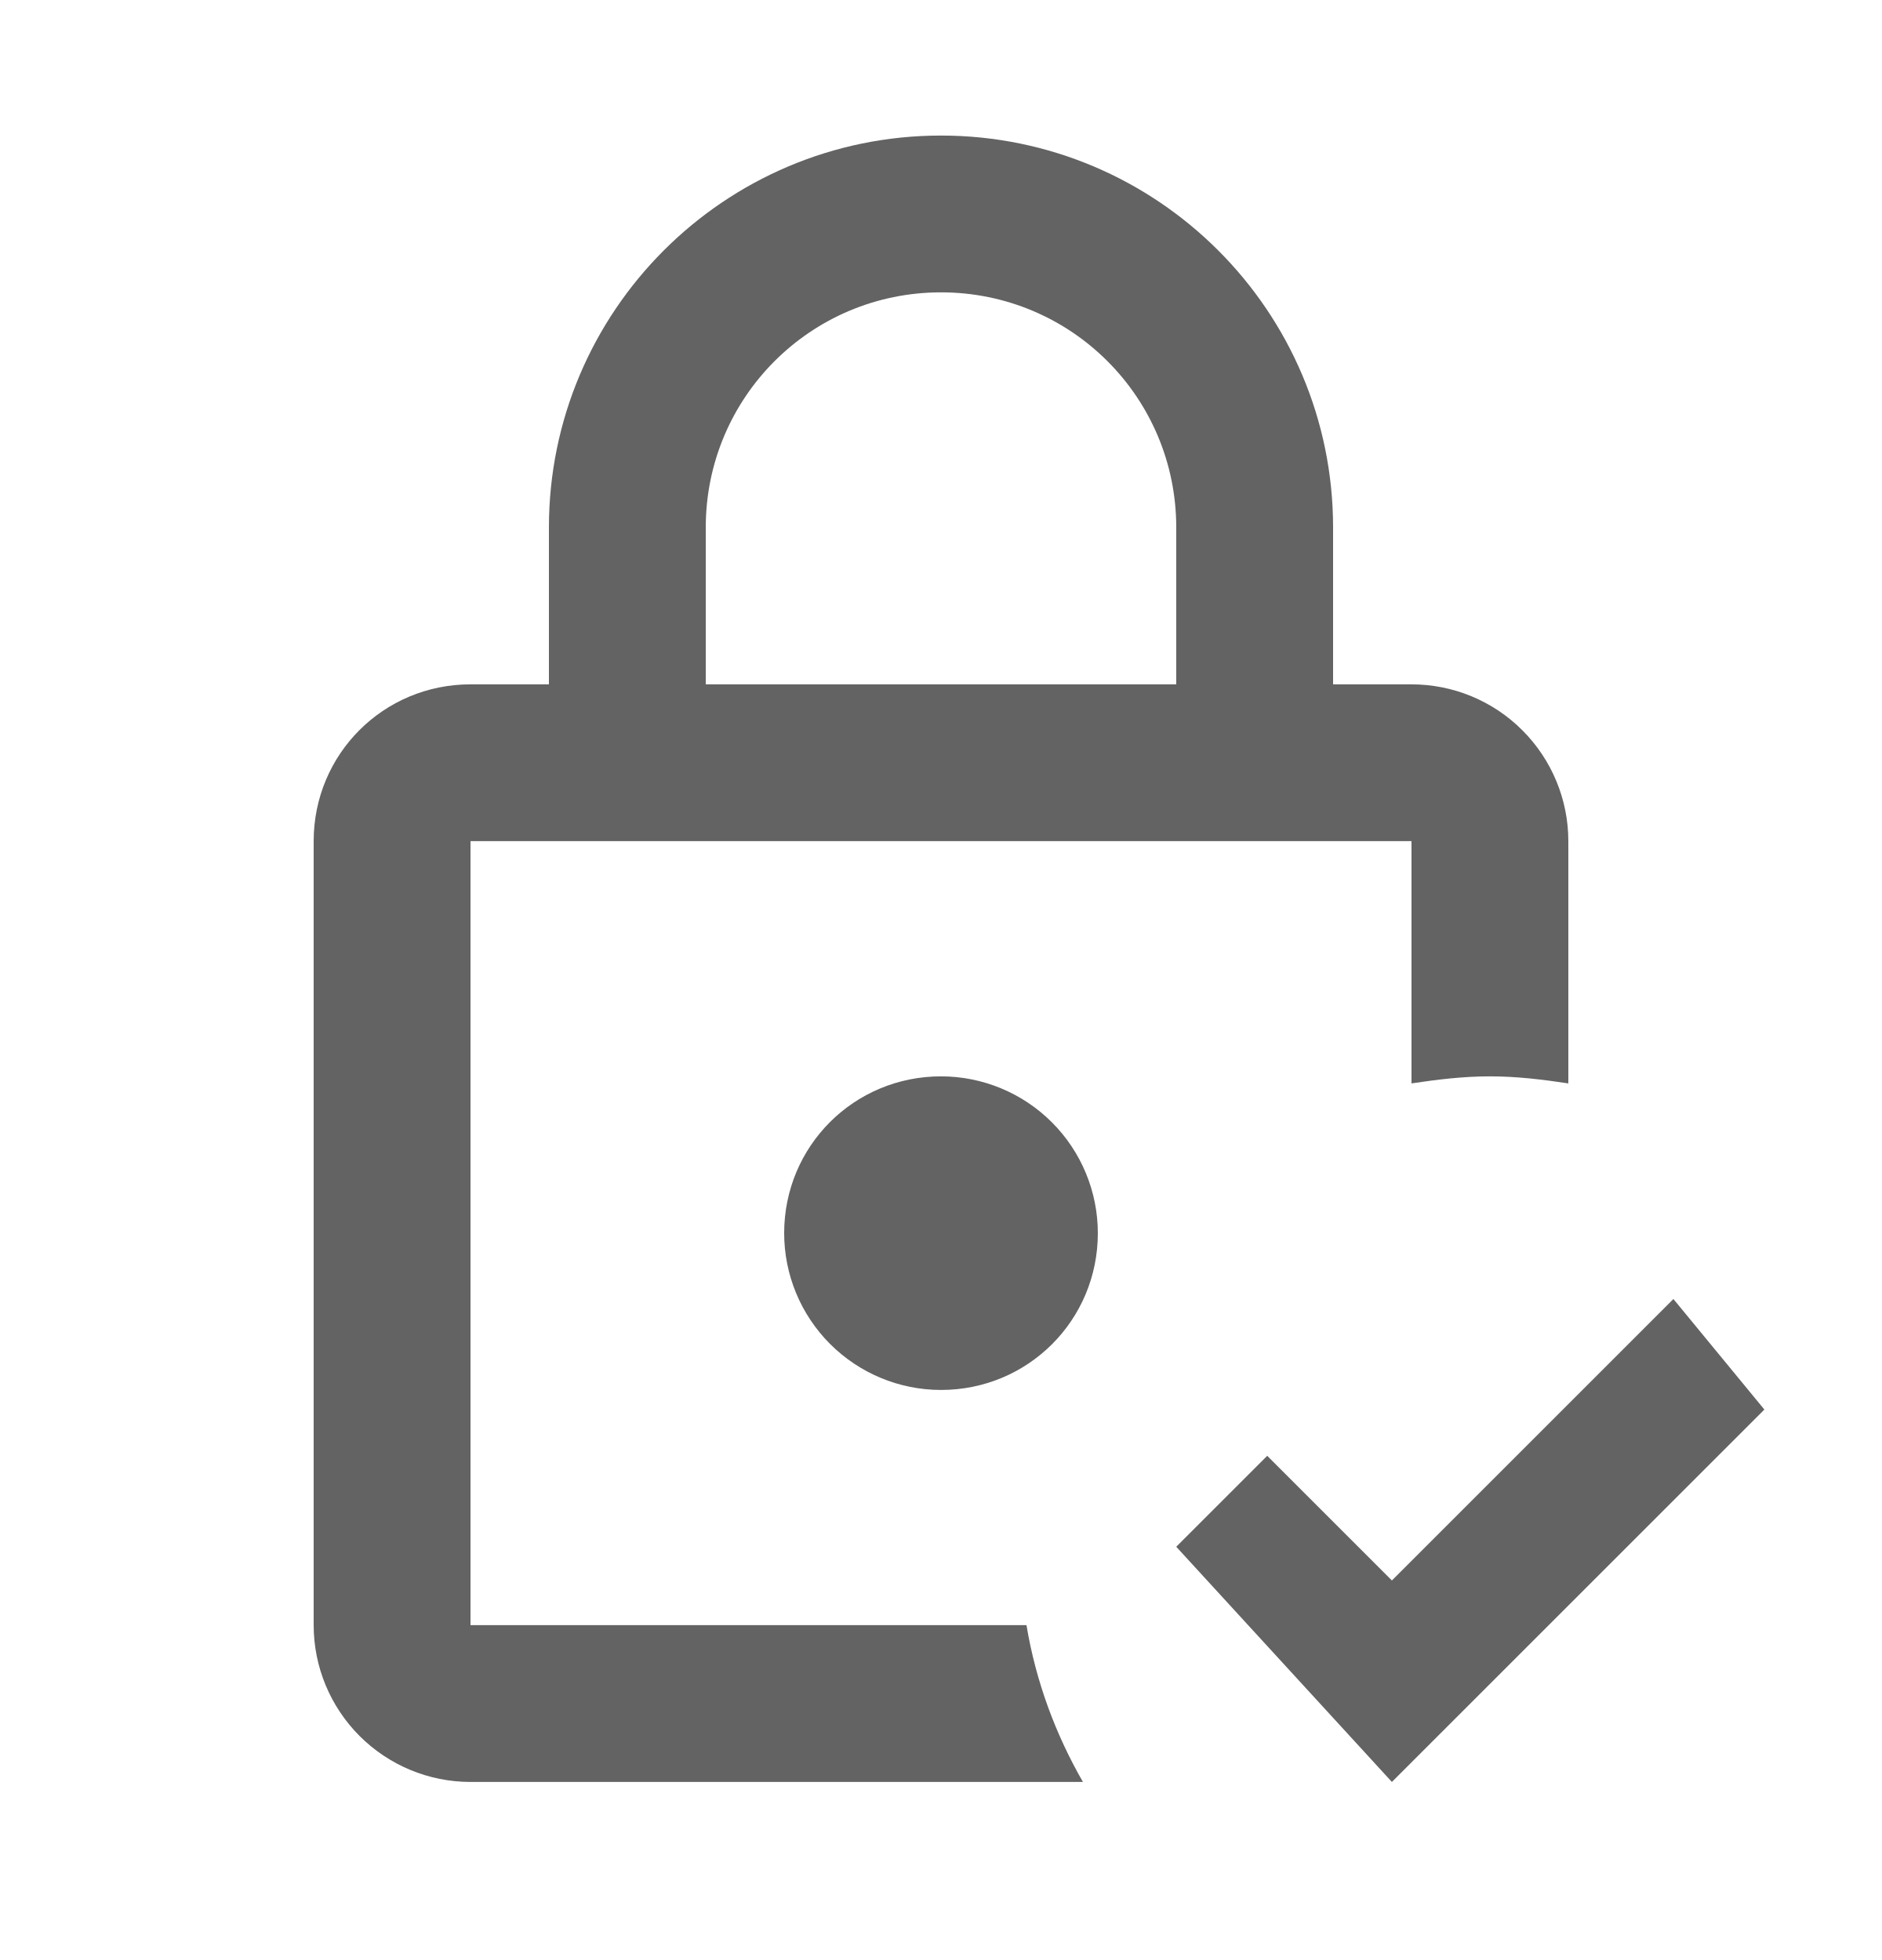
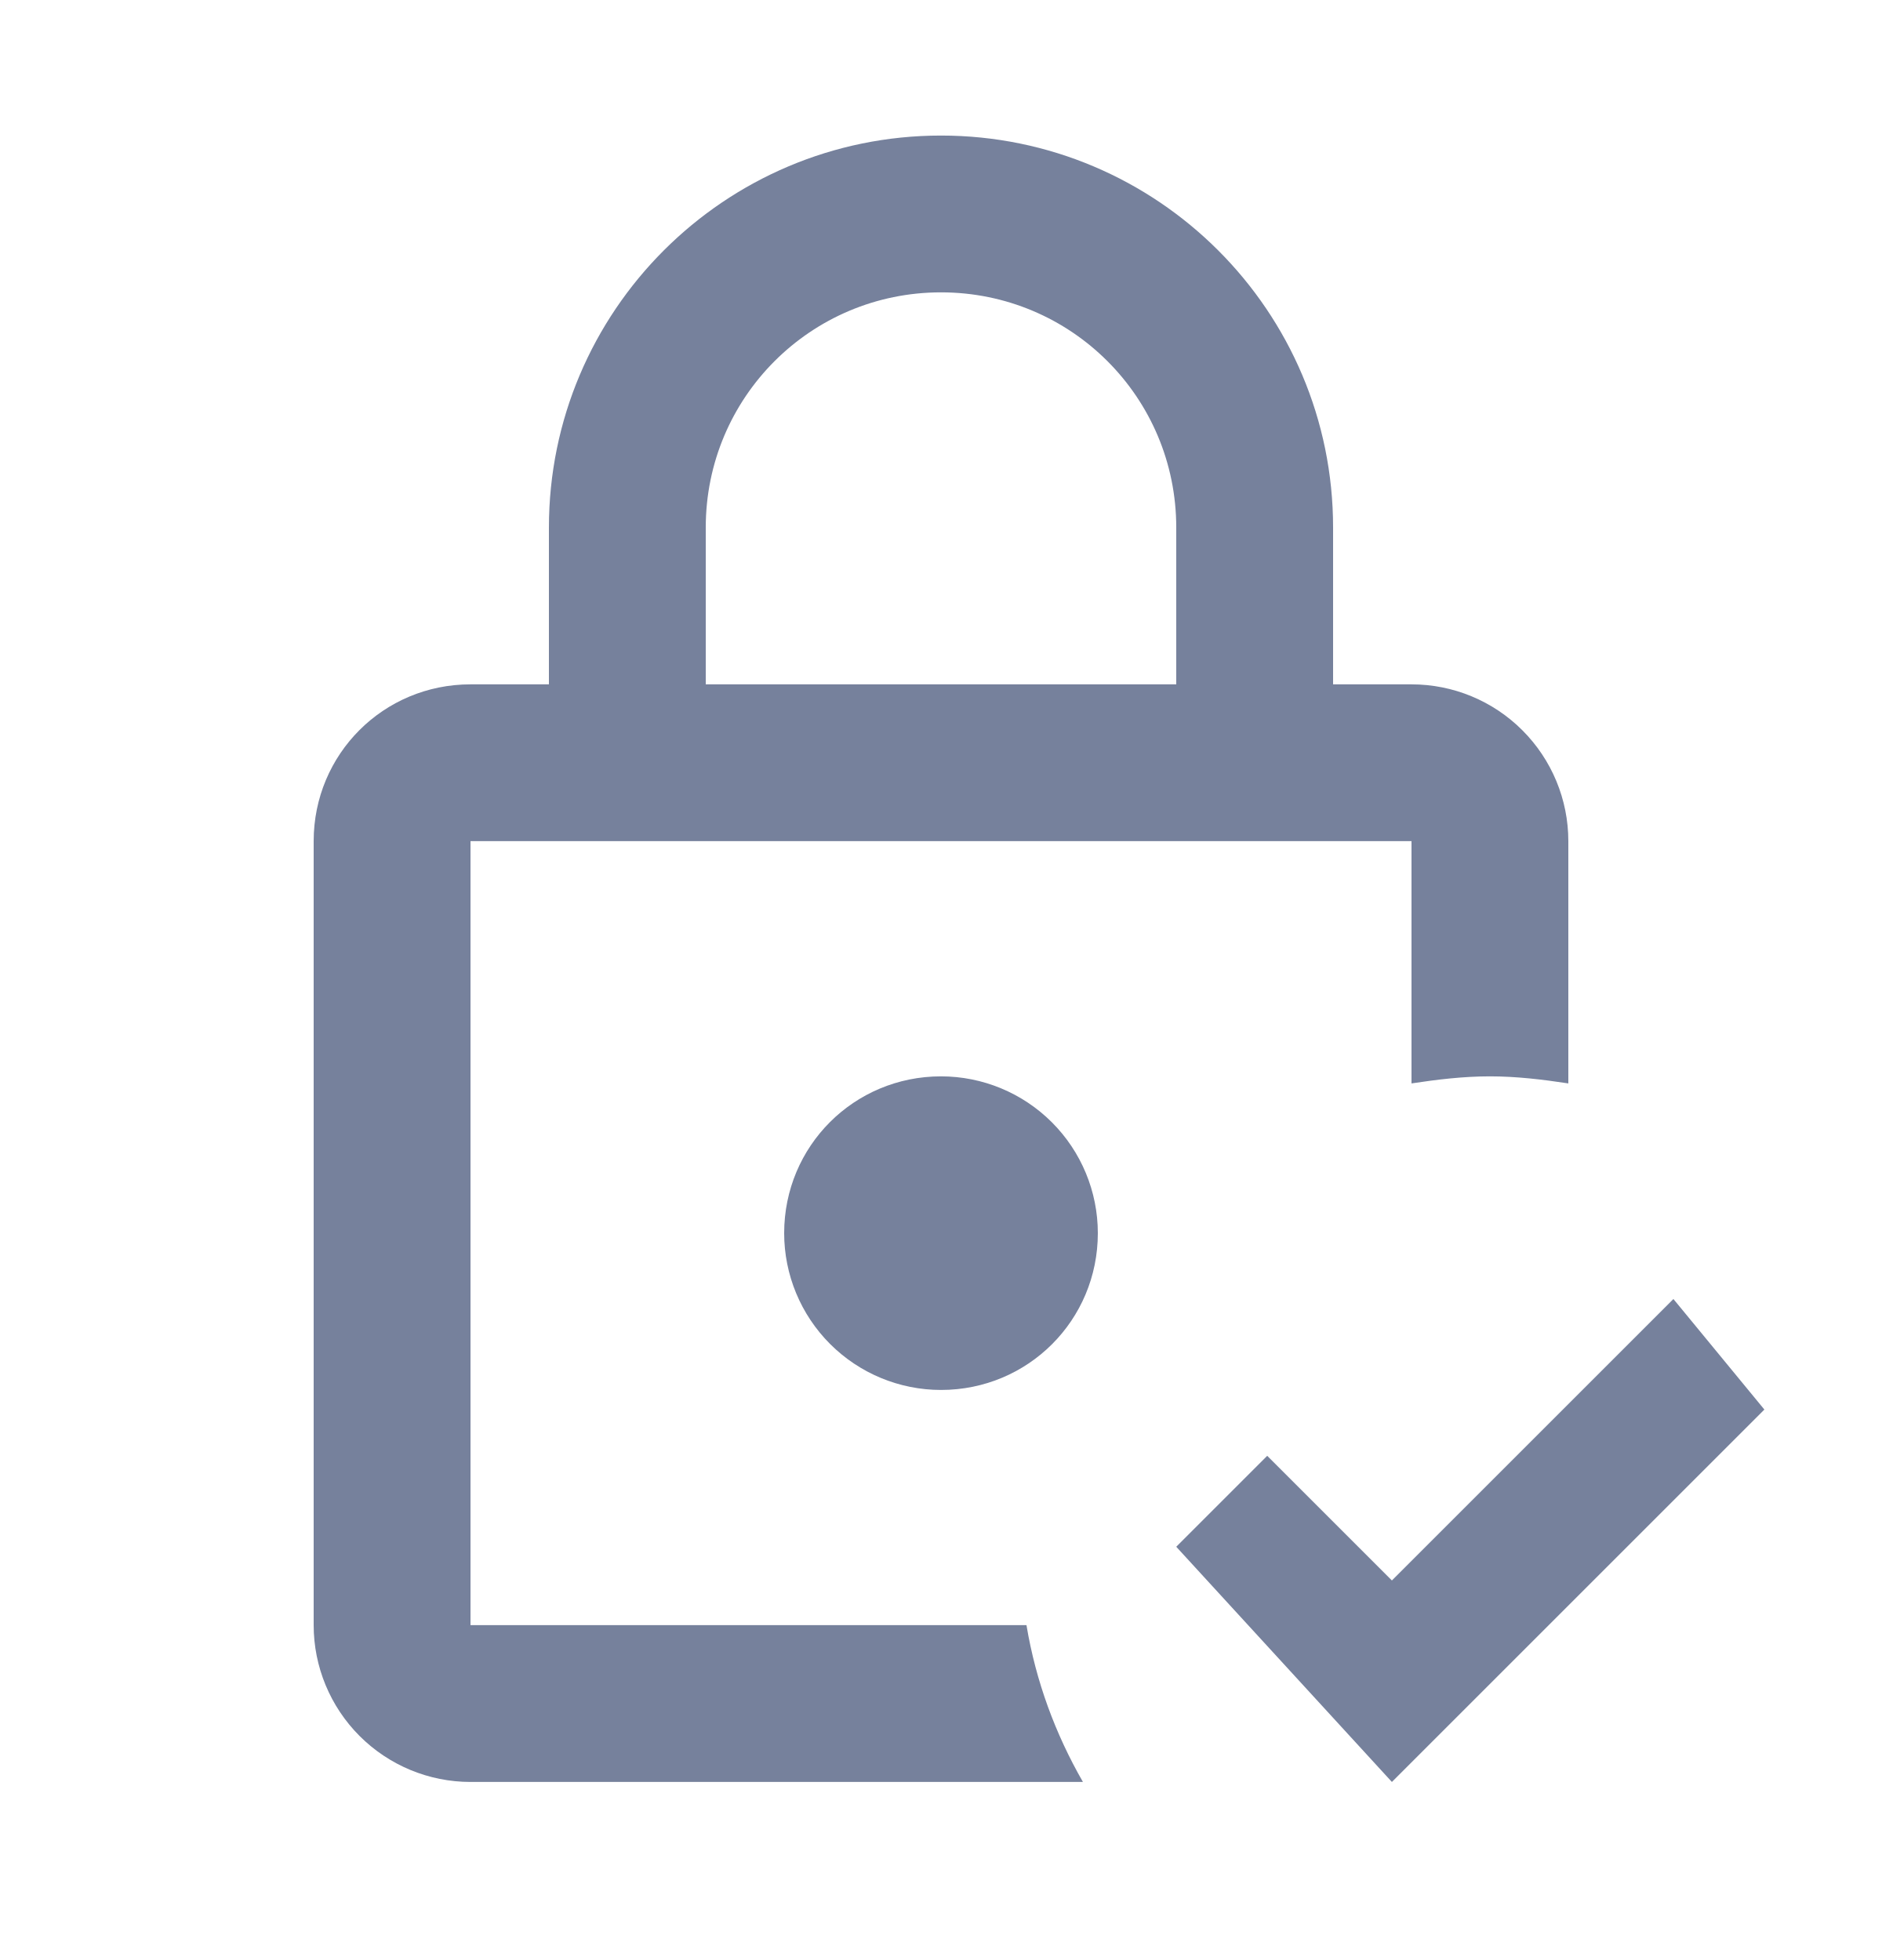
<svg xmlns="http://www.w3.org/2000/svg" width="24" height="25" viewBox="0 0 24 25" fill="none">
  <g id="mdi:password-check-outline">
-     <path id="Vector" d="M14 15.729C14 16.839 13.11 17.729 12 17.729C11.47 17.729 10.961 17.518 10.586 17.143C10.211 16.768 10 16.259 10 15.729C10 14.619 10.89 13.729 12 13.729C12.53 13.729 13.039 13.94 13.414 14.315C13.789 14.69 14 15.198 14 15.729ZM13.09 20.729C13.21 21.449 13.46 22.119 13.81 22.729H6C5.47 22.729 4.961 22.518 4.586 22.143C4.211 21.768 4 21.259 4 20.729V10.729C4 9.619 4.89 8.729 6 8.729H7V6.729C7 3.969 9.24 1.729 12 1.729C14.76 1.729 17 3.969 17 6.729V8.729H18C18.53 8.729 19.039 8.939 19.414 9.315C19.789 9.69 20 10.198 20 10.729V13.819C19.67 13.769 19.34 13.729 19 13.729C18.66 13.729 18.33 13.769 18 13.819V10.729H6V20.729H13.09ZM9 8.729H15V6.729C15 5.069 13.66 3.729 12 3.729C10.34 3.729 9 5.069 9 6.729V8.729ZM21.34 16.569L17.75 20.159L16.16 18.569L15 19.729L17.75 22.729L22.5 17.979L21.34 16.569Z" fill="#636363" />
+     <path id="Vector" d="M14 15.729C14 16.839 13.11 17.729 12 17.729C11.47 17.729 10.961 17.518 10.586 17.143C10.211 16.768 10 16.259 10 15.729C10 14.619 10.89 13.729 12 13.729C12.53 13.729 13.039 13.94 13.414 14.315C13.789 14.69 14 15.198 14 15.729ZM13.09 20.729C13.21 21.449 13.46 22.119 13.81 22.729H6C5.47 22.729 4.961 22.518 4.586 22.143C4.211 21.768 4 21.259 4 20.729V10.729C4 9.619 4.89 8.729 6 8.729H7V6.729C7 3.969 9.24 1.729 12 1.729C14.76 1.729 17 3.969 17 6.729V8.729H18C18.53 8.729 19.039 8.939 19.414 9.315C19.789 9.69 20 10.198 20 10.729V13.819C19.67 13.769 19.34 13.729 19 13.729C18.66 13.729 18.33 13.769 18 13.819V10.729H6V20.729H13.09ZM9 8.729H15V6.729C15 5.069 13.66 3.729 12 3.729C10.34 3.729 9 5.069 9 6.729V8.729ZM21.34 16.569L17.75 20.159L16.16 18.569L15 19.729L17.75 22.729L22.5 17.979L21.34 16.569Z" fill="#76819C" />
  </g>
</svg>
